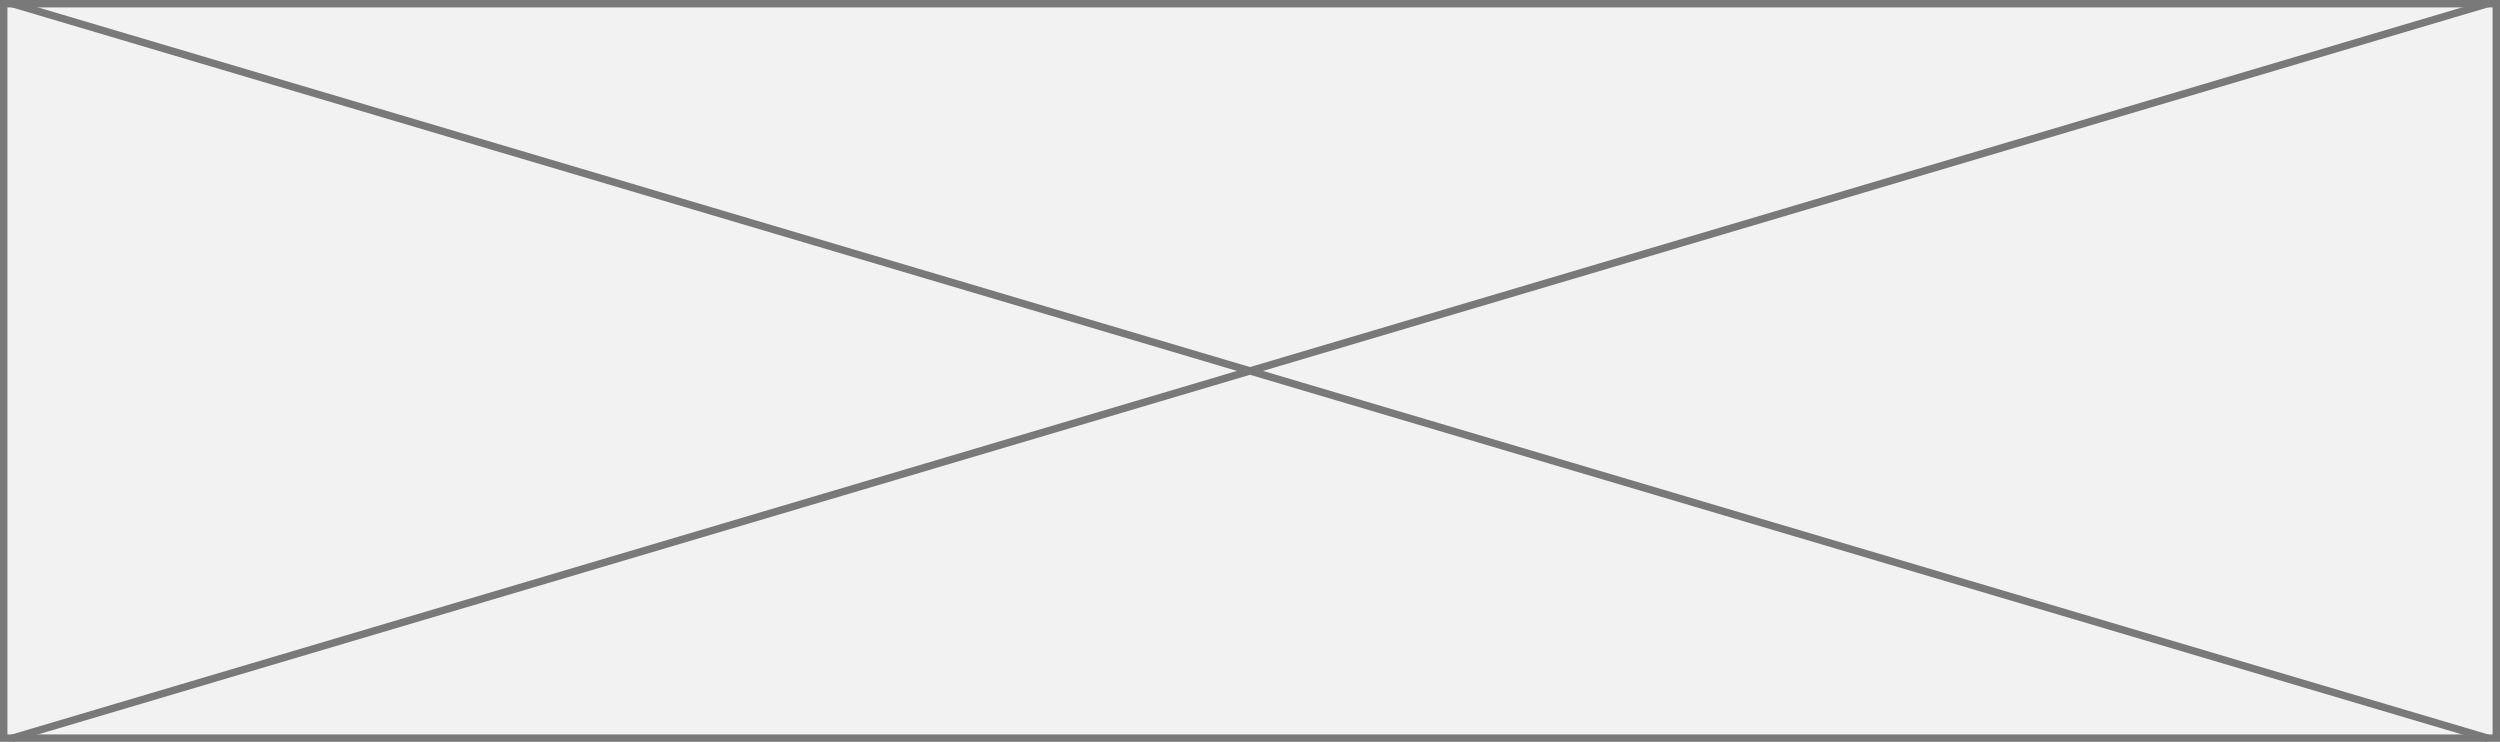
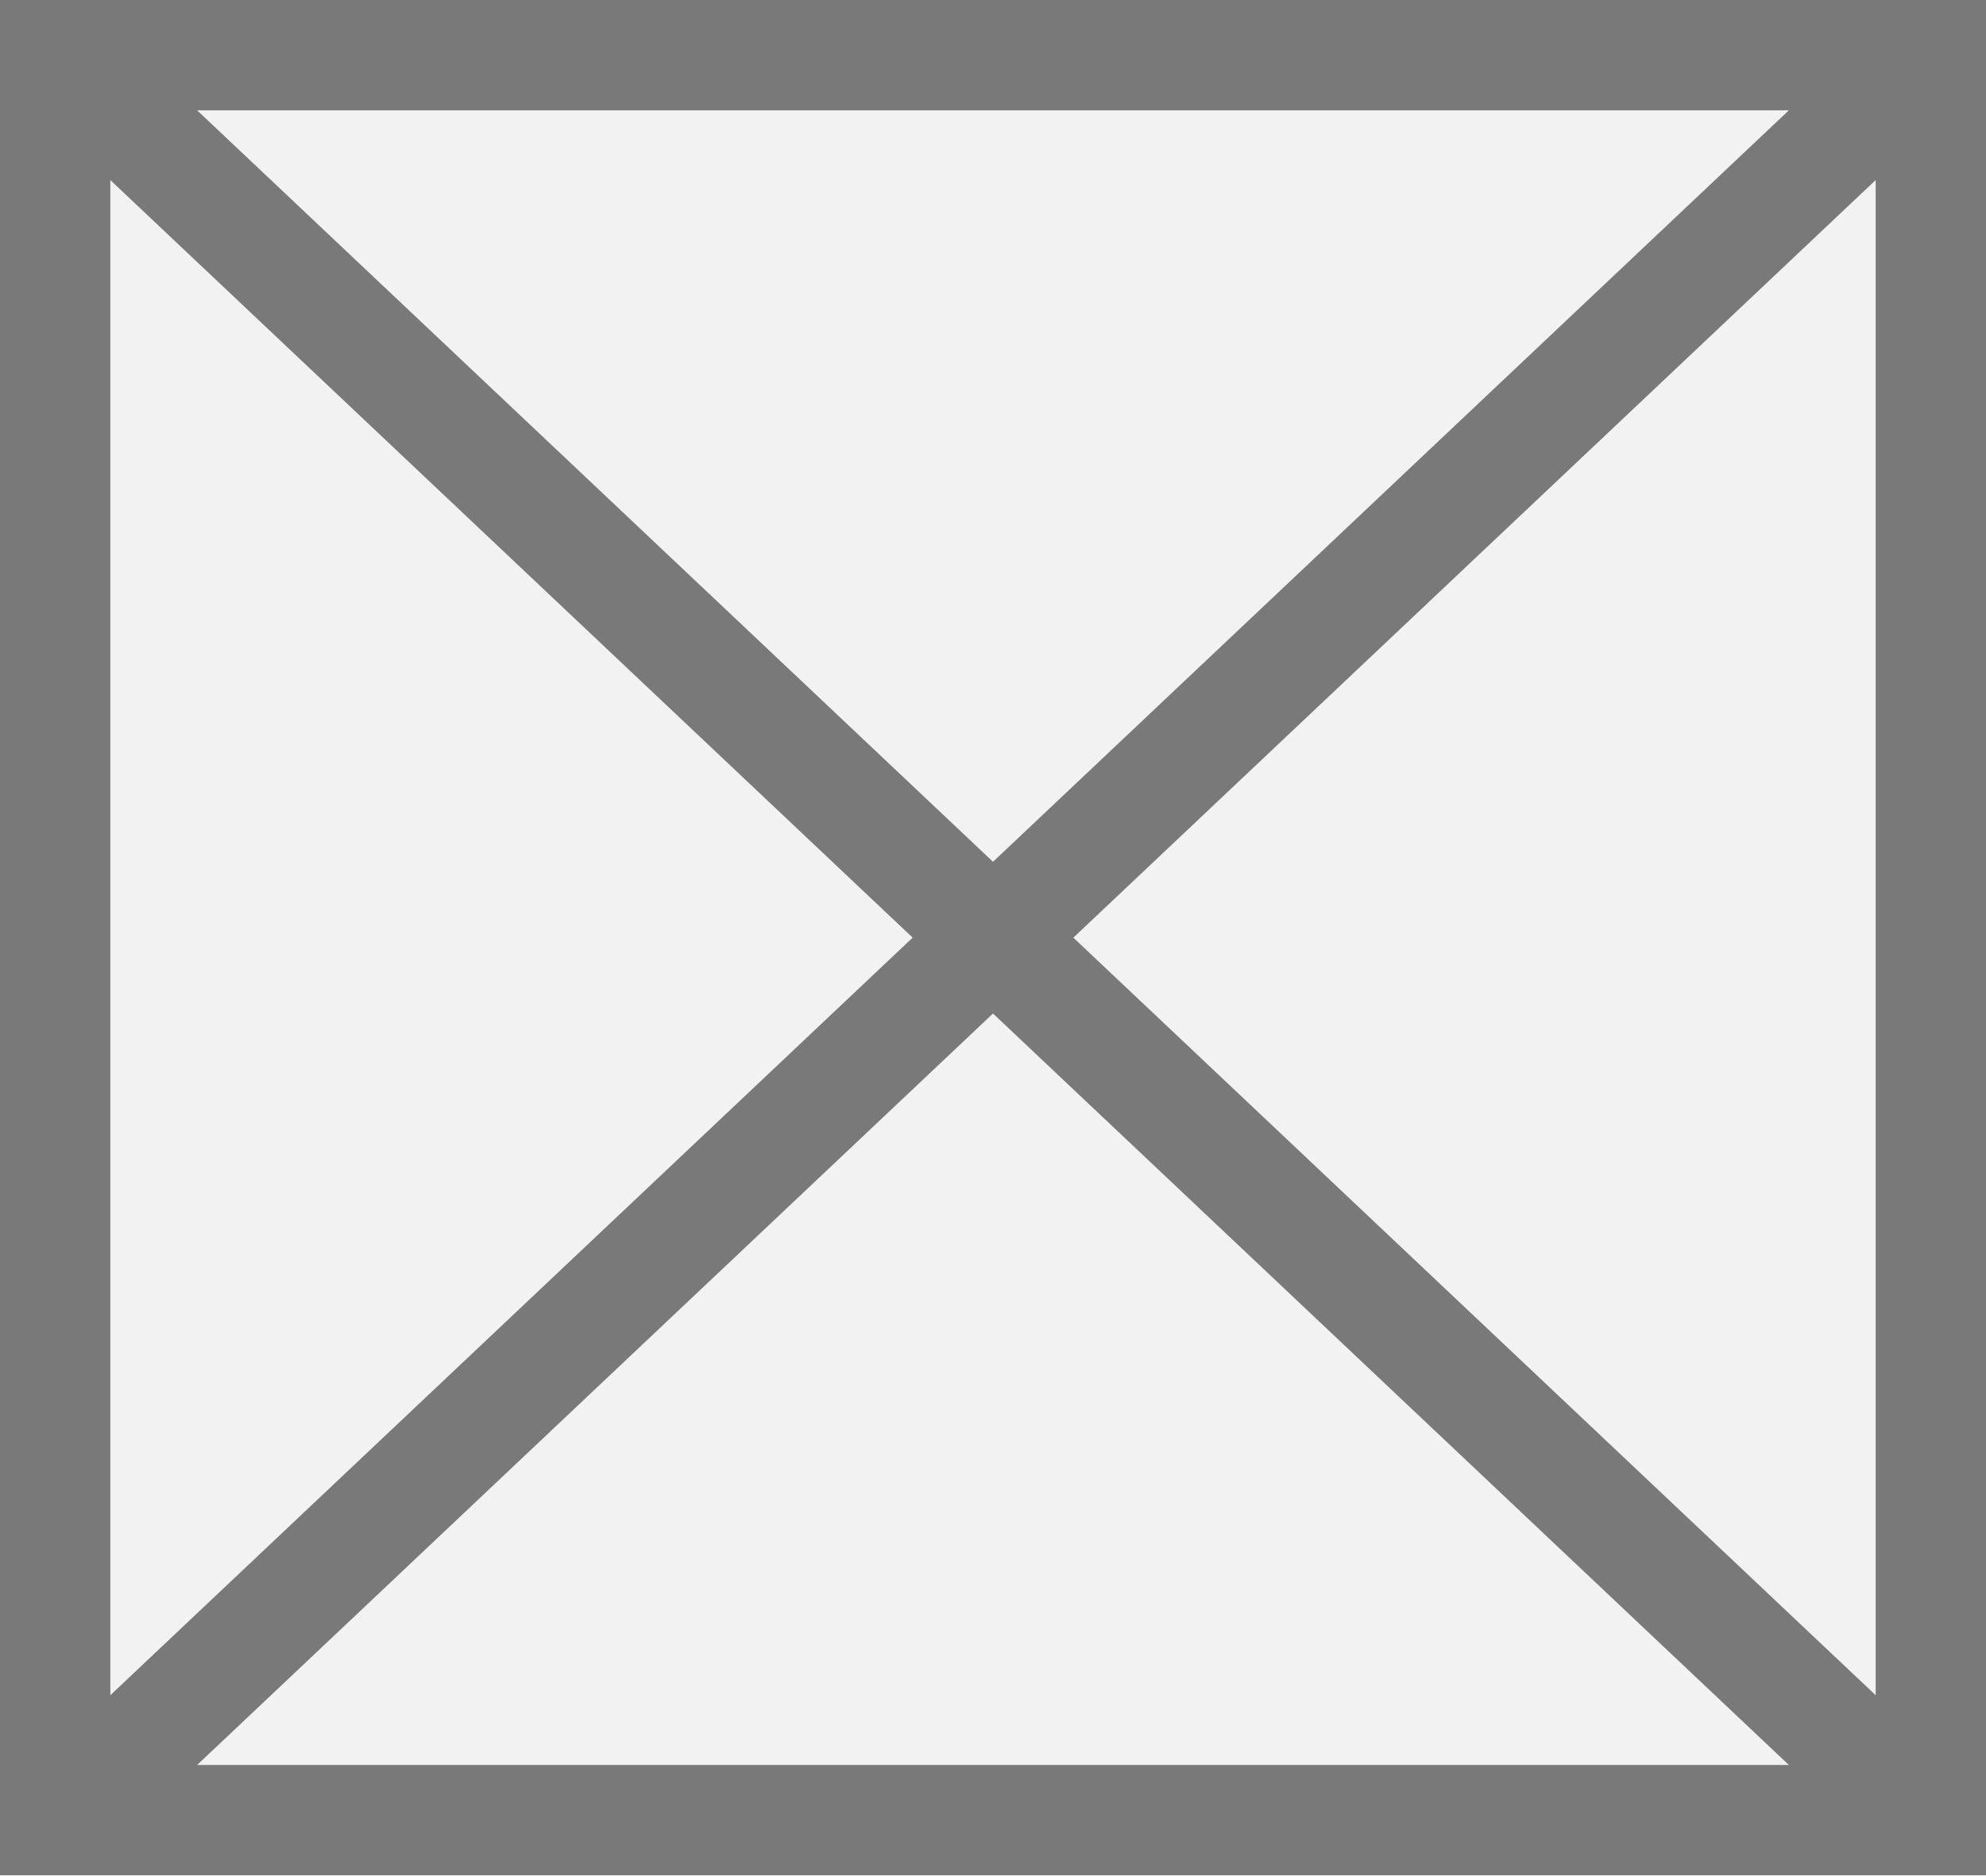
- <svg xmlns="http://www.w3.org/2000/svg" version="1.1" width="337px" height="100px">
-   <g transform="matrix(1 0 0 1 -480 -885 )">
-     <path d="M 480.5 885.5  L 816.5 885.5  L 816.5 984.5  L 480.5 984.5  L 480.5 885.5  Z " fill-rule="nonzero" fill="#f2f2f2" stroke="none" />
-     <path d="M 480.5 885.5  L 816.5 885.5  L 816.5 984.5  L 480.5 984.5  L 480.5 885.5  Z " stroke-width="1" stroke="#797979" fill="none" />
-     <path d="M 481.615 885.479  L 815.385 984.521  M 815.385 885.479  L 481.615 984.521  " stroke-width="1" stroke="#797979" fill="none" />
+ <svg xmlns="http://www.w3.org/2000/svg" version="1.1" width="18px" height="17px">
+   <g transform="matrix(1 0 0 1 -2930 -190 )">
+     <path d="M 2930.5 190.5  L 2947.5 190.5  L 2947.5 206.5  L 2930.5 206.5  L 2930.5 190.5  Z " fill-rule="nonzero" fill="#f2f2f2" stroke="none" />
+     <path d="M 2930.5 190.5  L 2947.5 190.5  L 2947.5 206.5  L 2930.5 206.5  L 2930.5 190.5  Z " stroke-width="1" stroke="#797979" fill="none" />
+     <path d="M 2930.385 190.364  L 2947.615 206.636  M 2947.615 190.364  L 2930.385 206.636  " stroke-width="1" stroke="#797979" fill="none" />
  </g>
</svg>
